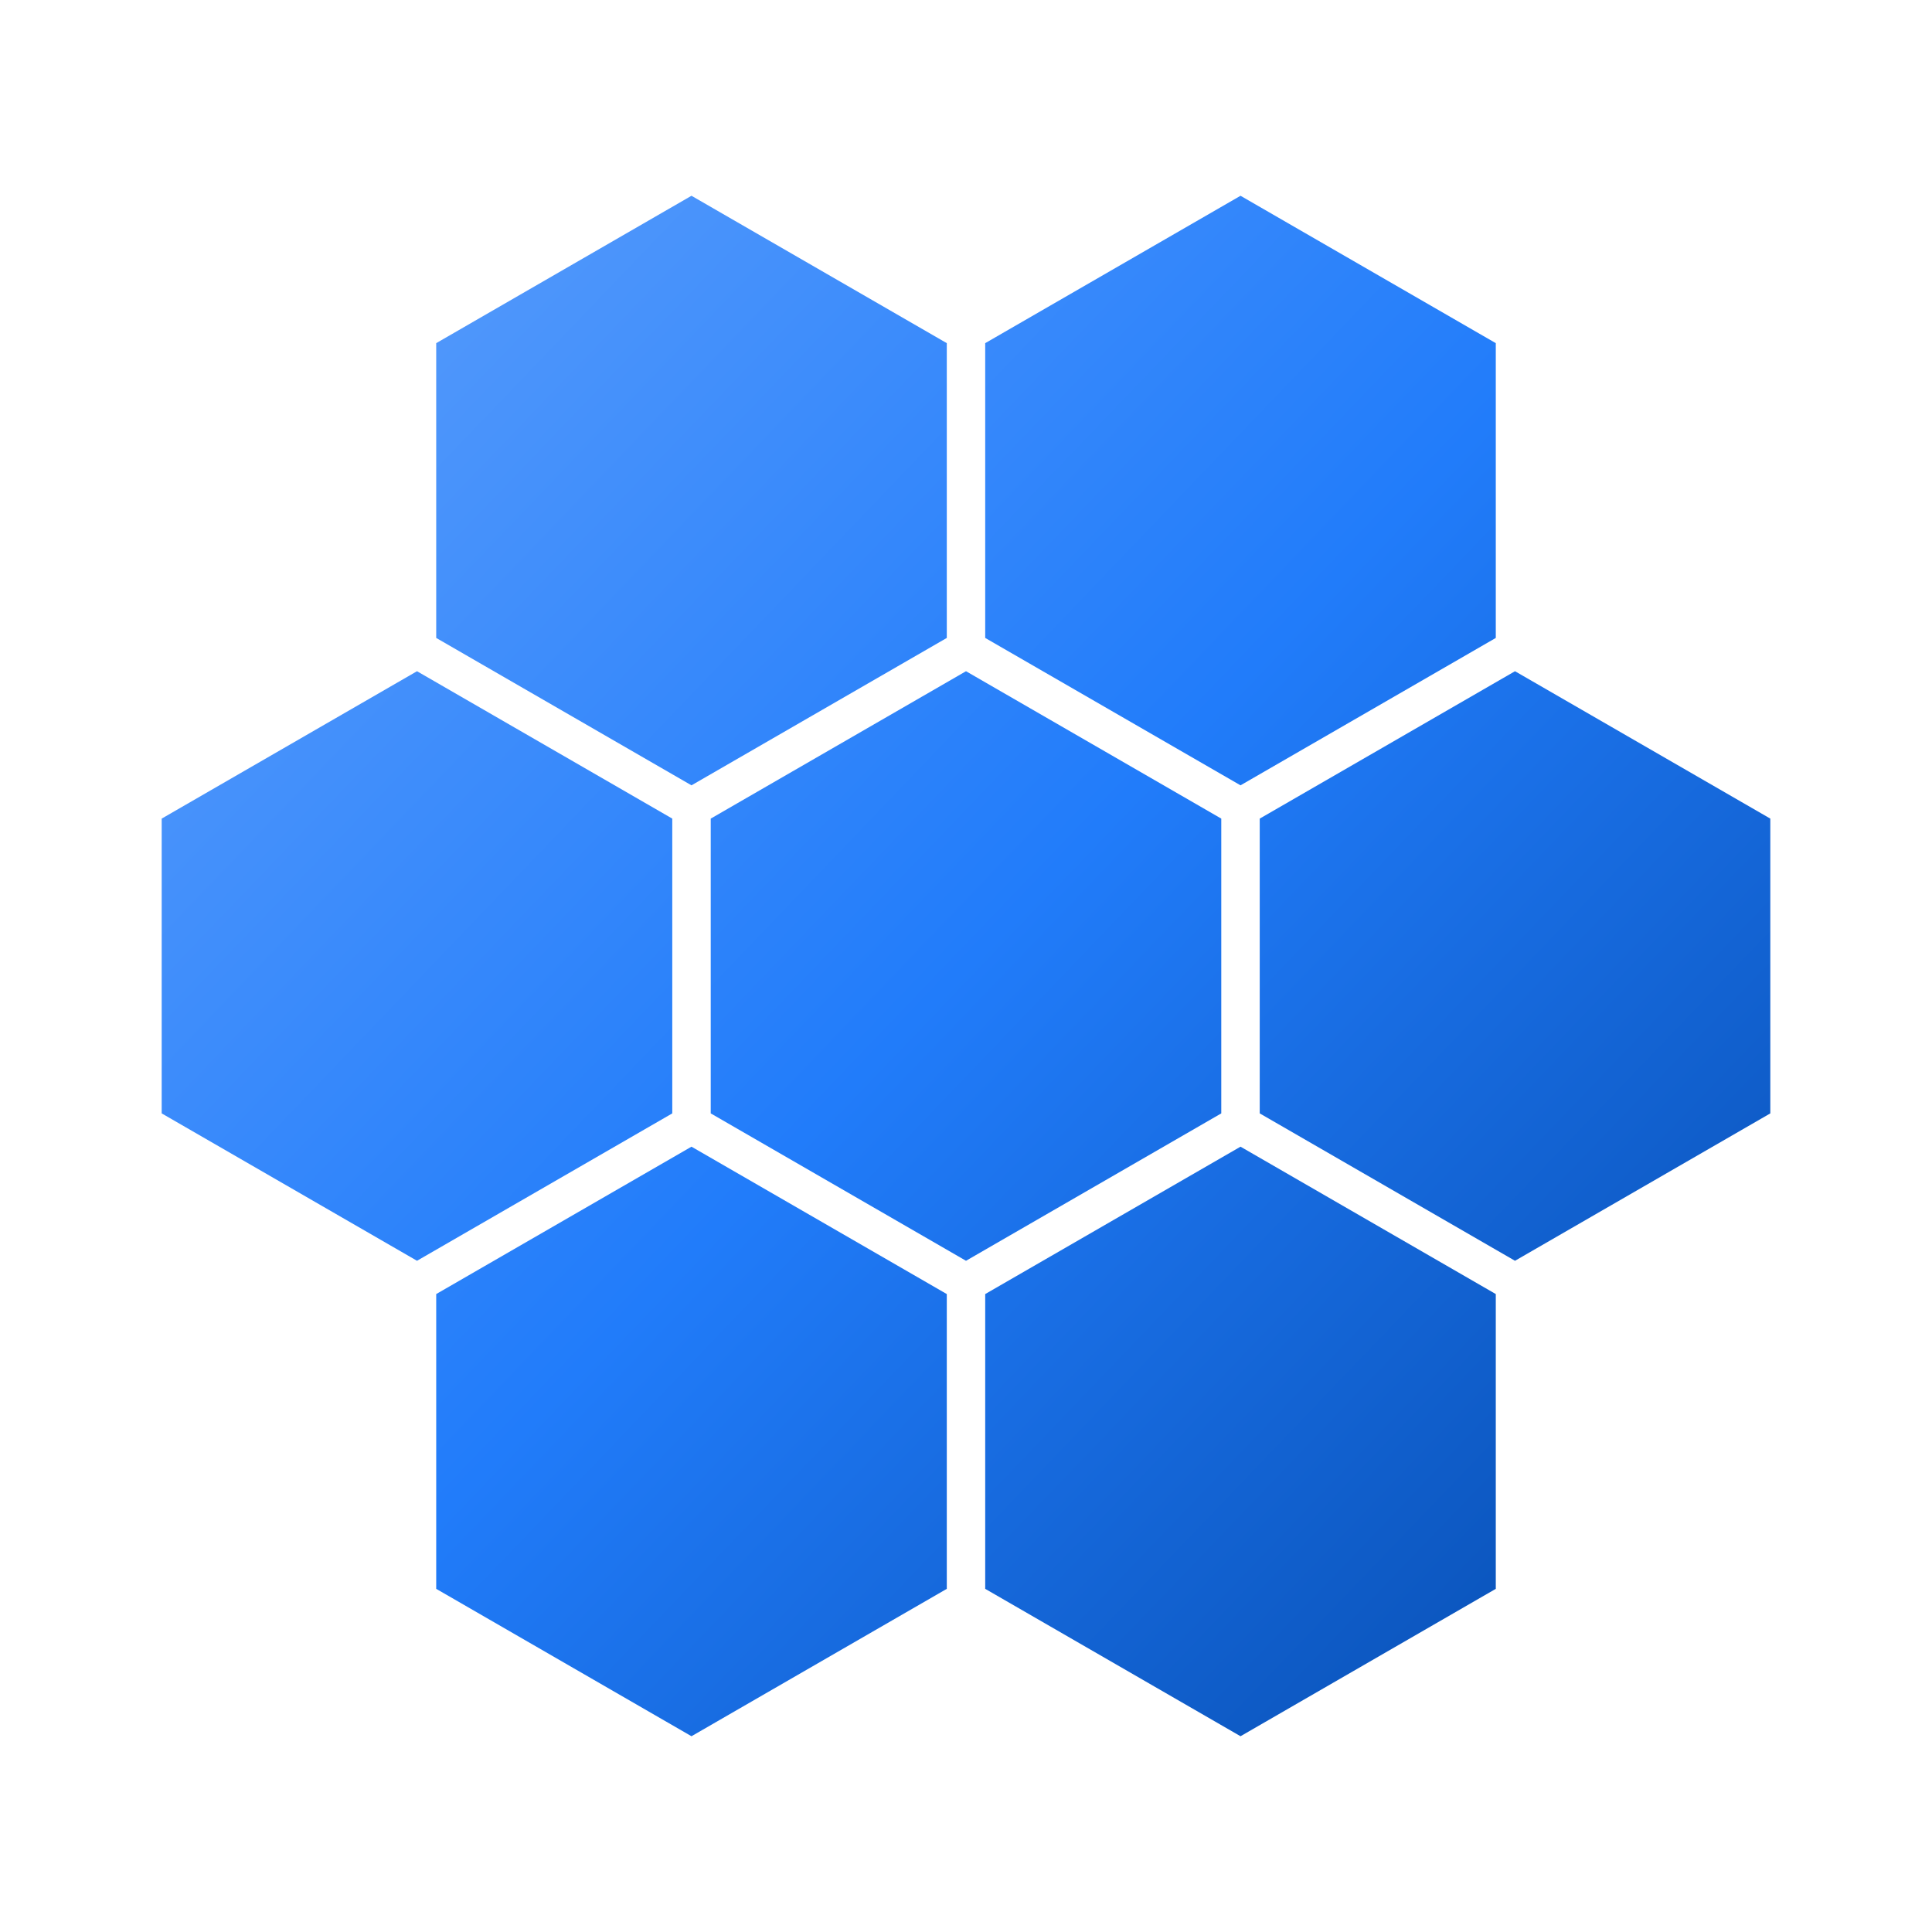
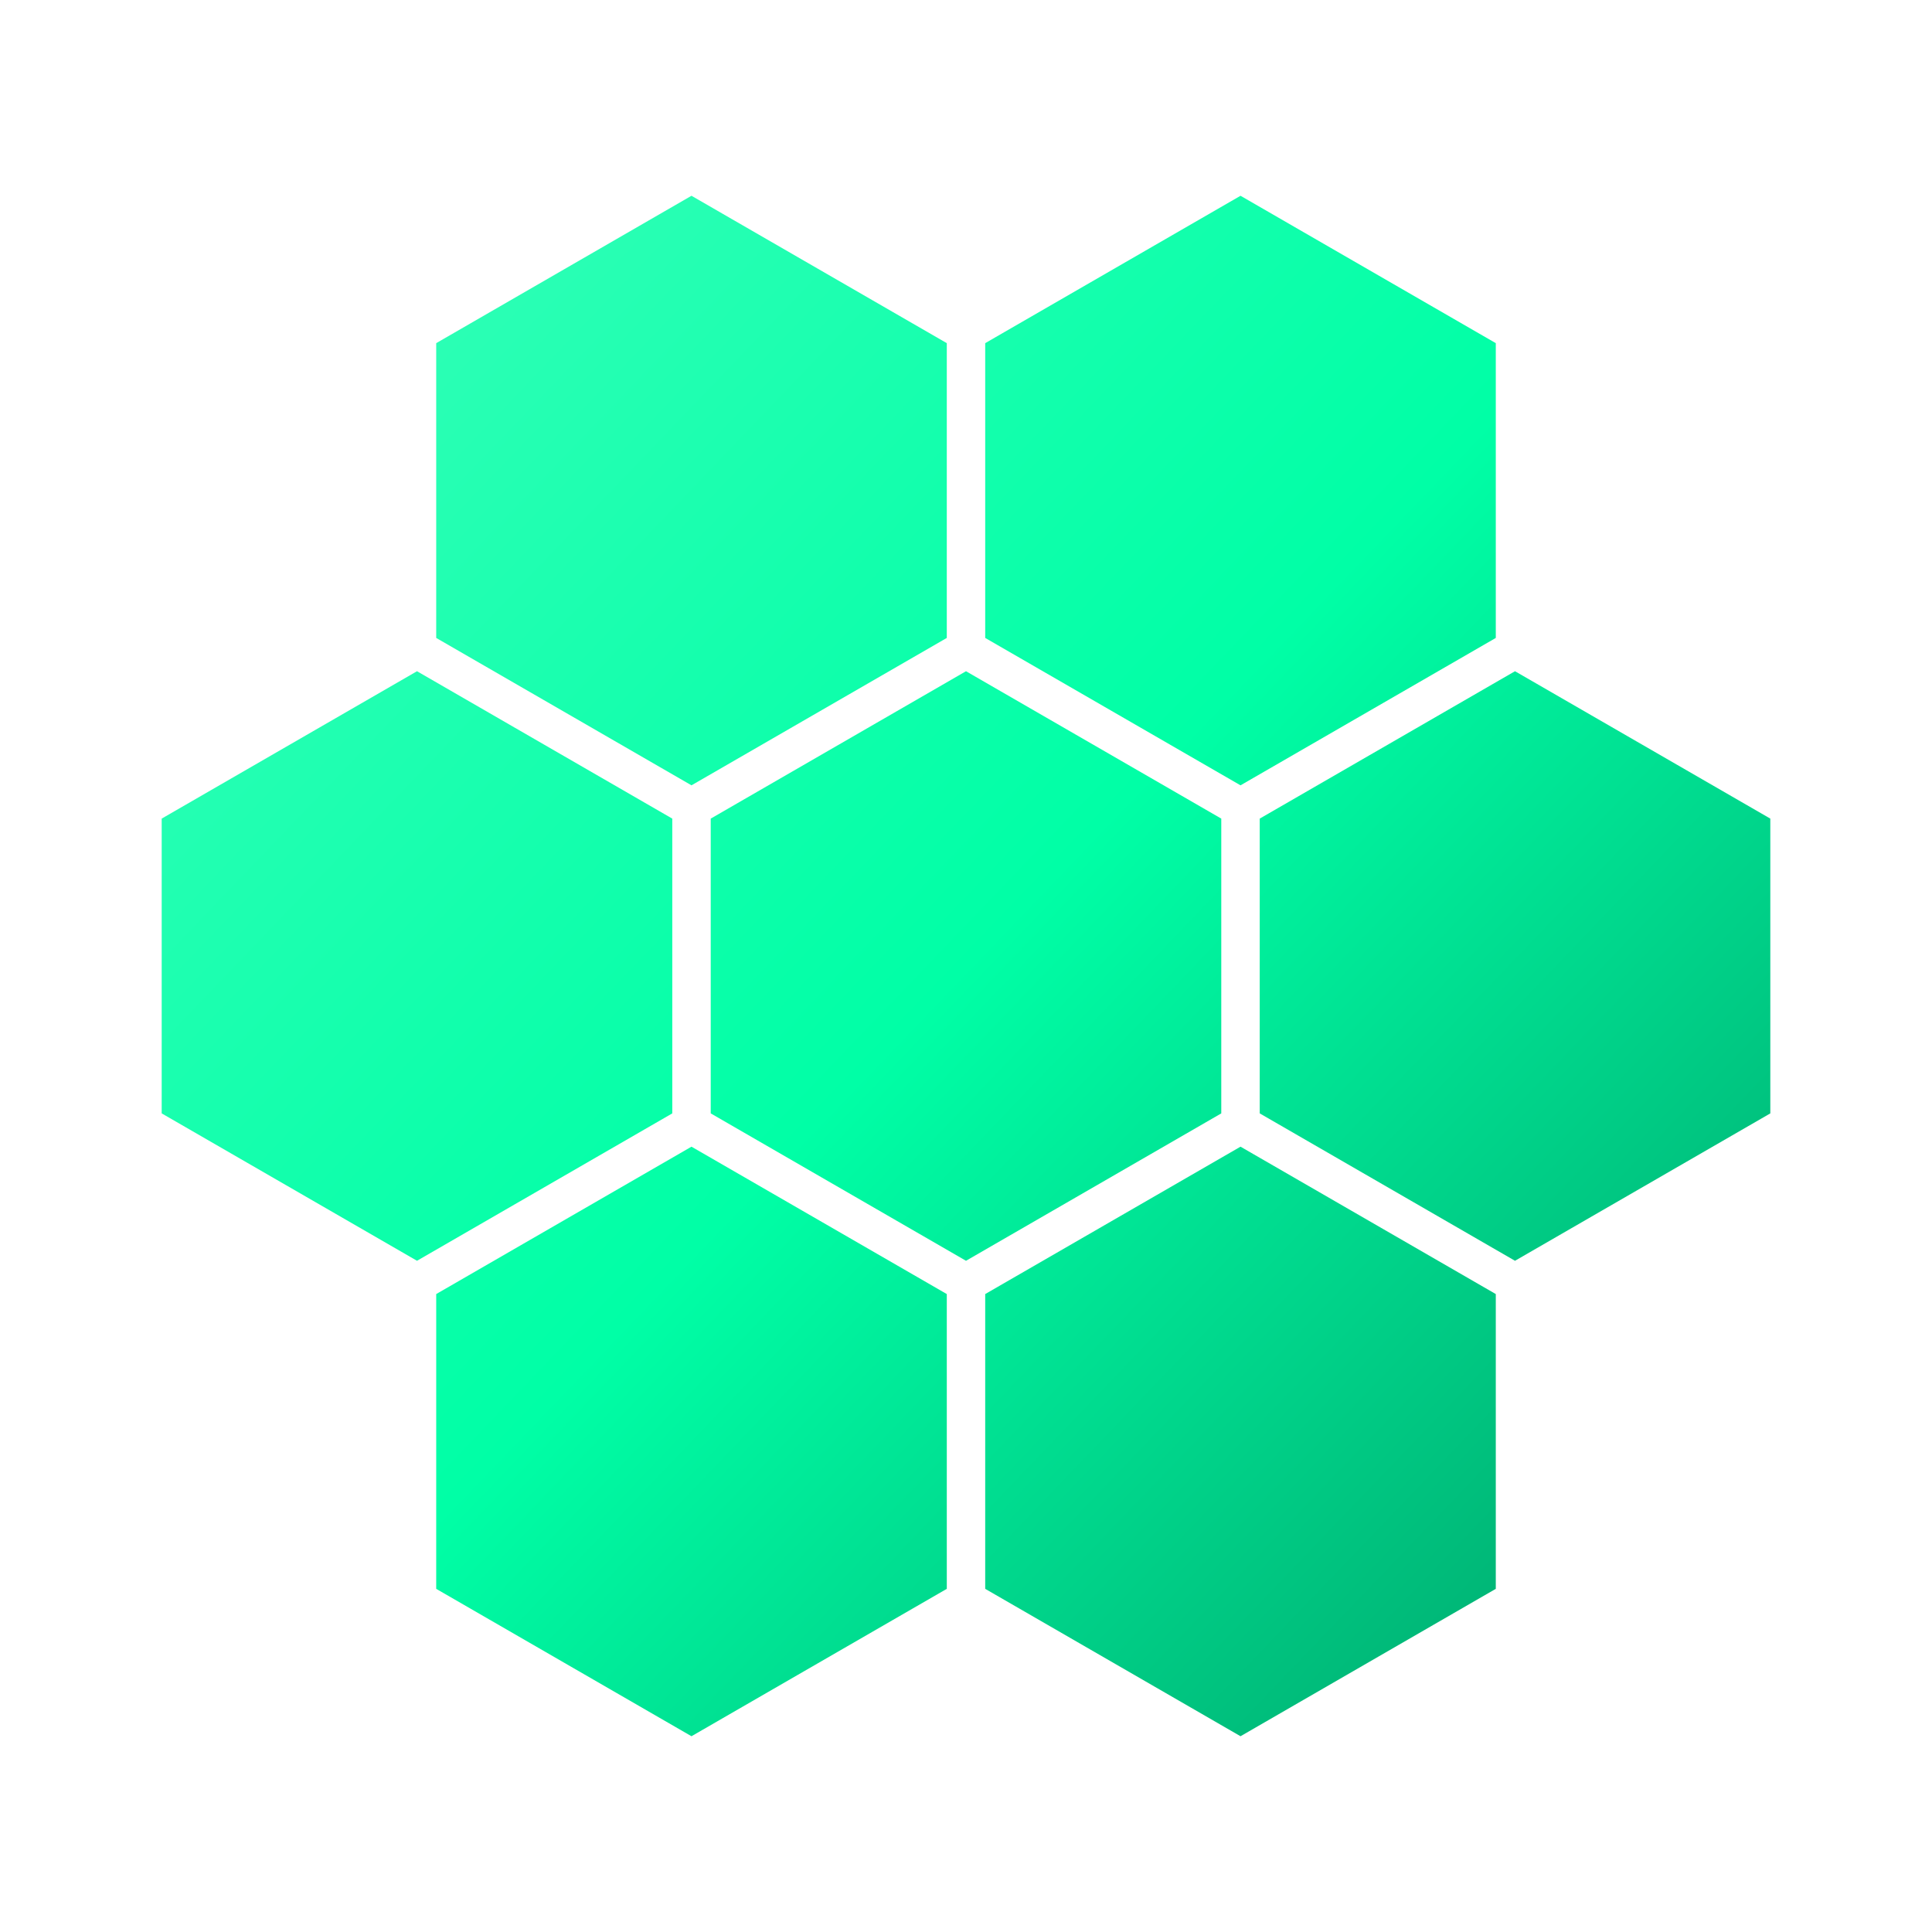
<svg xmlns="http://www.w3.org/2000/svg" viewBox="0 0 512 512" width="512" height="512" role="img" aria-label="montauk">
  <defs>
    <linearGradient id="mtk" gradientUnits="userSpaceOnUse" x1="43" y1="52" x2="469" y2="460">
-       <stop offset="0%" stop-color="#5FA0FC" />
-       <stop offset="50%" stop-color="#217CFA" />
-       <stop offset="100%" stop-color="#0449AA" />
+       <stop offset="0%" stop-color="#3AFFBA" />
+       <stop offset="50%" stop-color="#00FFA6" />
+       <stop offset="100%" stop-color="#009D66" />
    </linearGradient>
  </defs>
  <path d="M401.49,177.88 L333.84,216.94 L333.84,295.06 L401.49,334.12 L469.15,295.06 L469.15,216.94 Z" fill="url(#mtk)" />
  <path d="M328.75,51.88 L261.09,90.94 L261.09,169.06 L328.75,208.12 L396.40,169.06 L396.40,90.94 Z" fill="url(#mtk)" />
  <path d="M183.25,51.88 L115.60,90.94 L115.60,169.06 L183.25,208.12 L250.91,169.06 L250.91,90.94 Z" fill="url(#mtk)" />
  <path d="M110.51,177.88 L42.85,216.94 L42.85,295.06 L110.51,334.12 L178.16,295.06 L178.16,216.94 Z" fill="url(#mtk)" />
  <path d="M183.25,303.88 L115.60,342.94 L115.60,421.06 L183.25,460.12 L250.91,421.06 L250.91,342.94 Z" fill="url(#mtk)" />
  <path d="M328.75,303.88 L261.09,342.94 L261.09,421.06 L328.75,460.12 L396.40,421.06 L396.40,342.94 Z" fill="url(#mtk)" />
  <path d="M256.00,177.88 L188.35,216.94 L188.35,295.06 L256.00,334.12 L323.65,295.06 L323.65,216.94 Z" fill="url(#mtk)" />
</svg>
